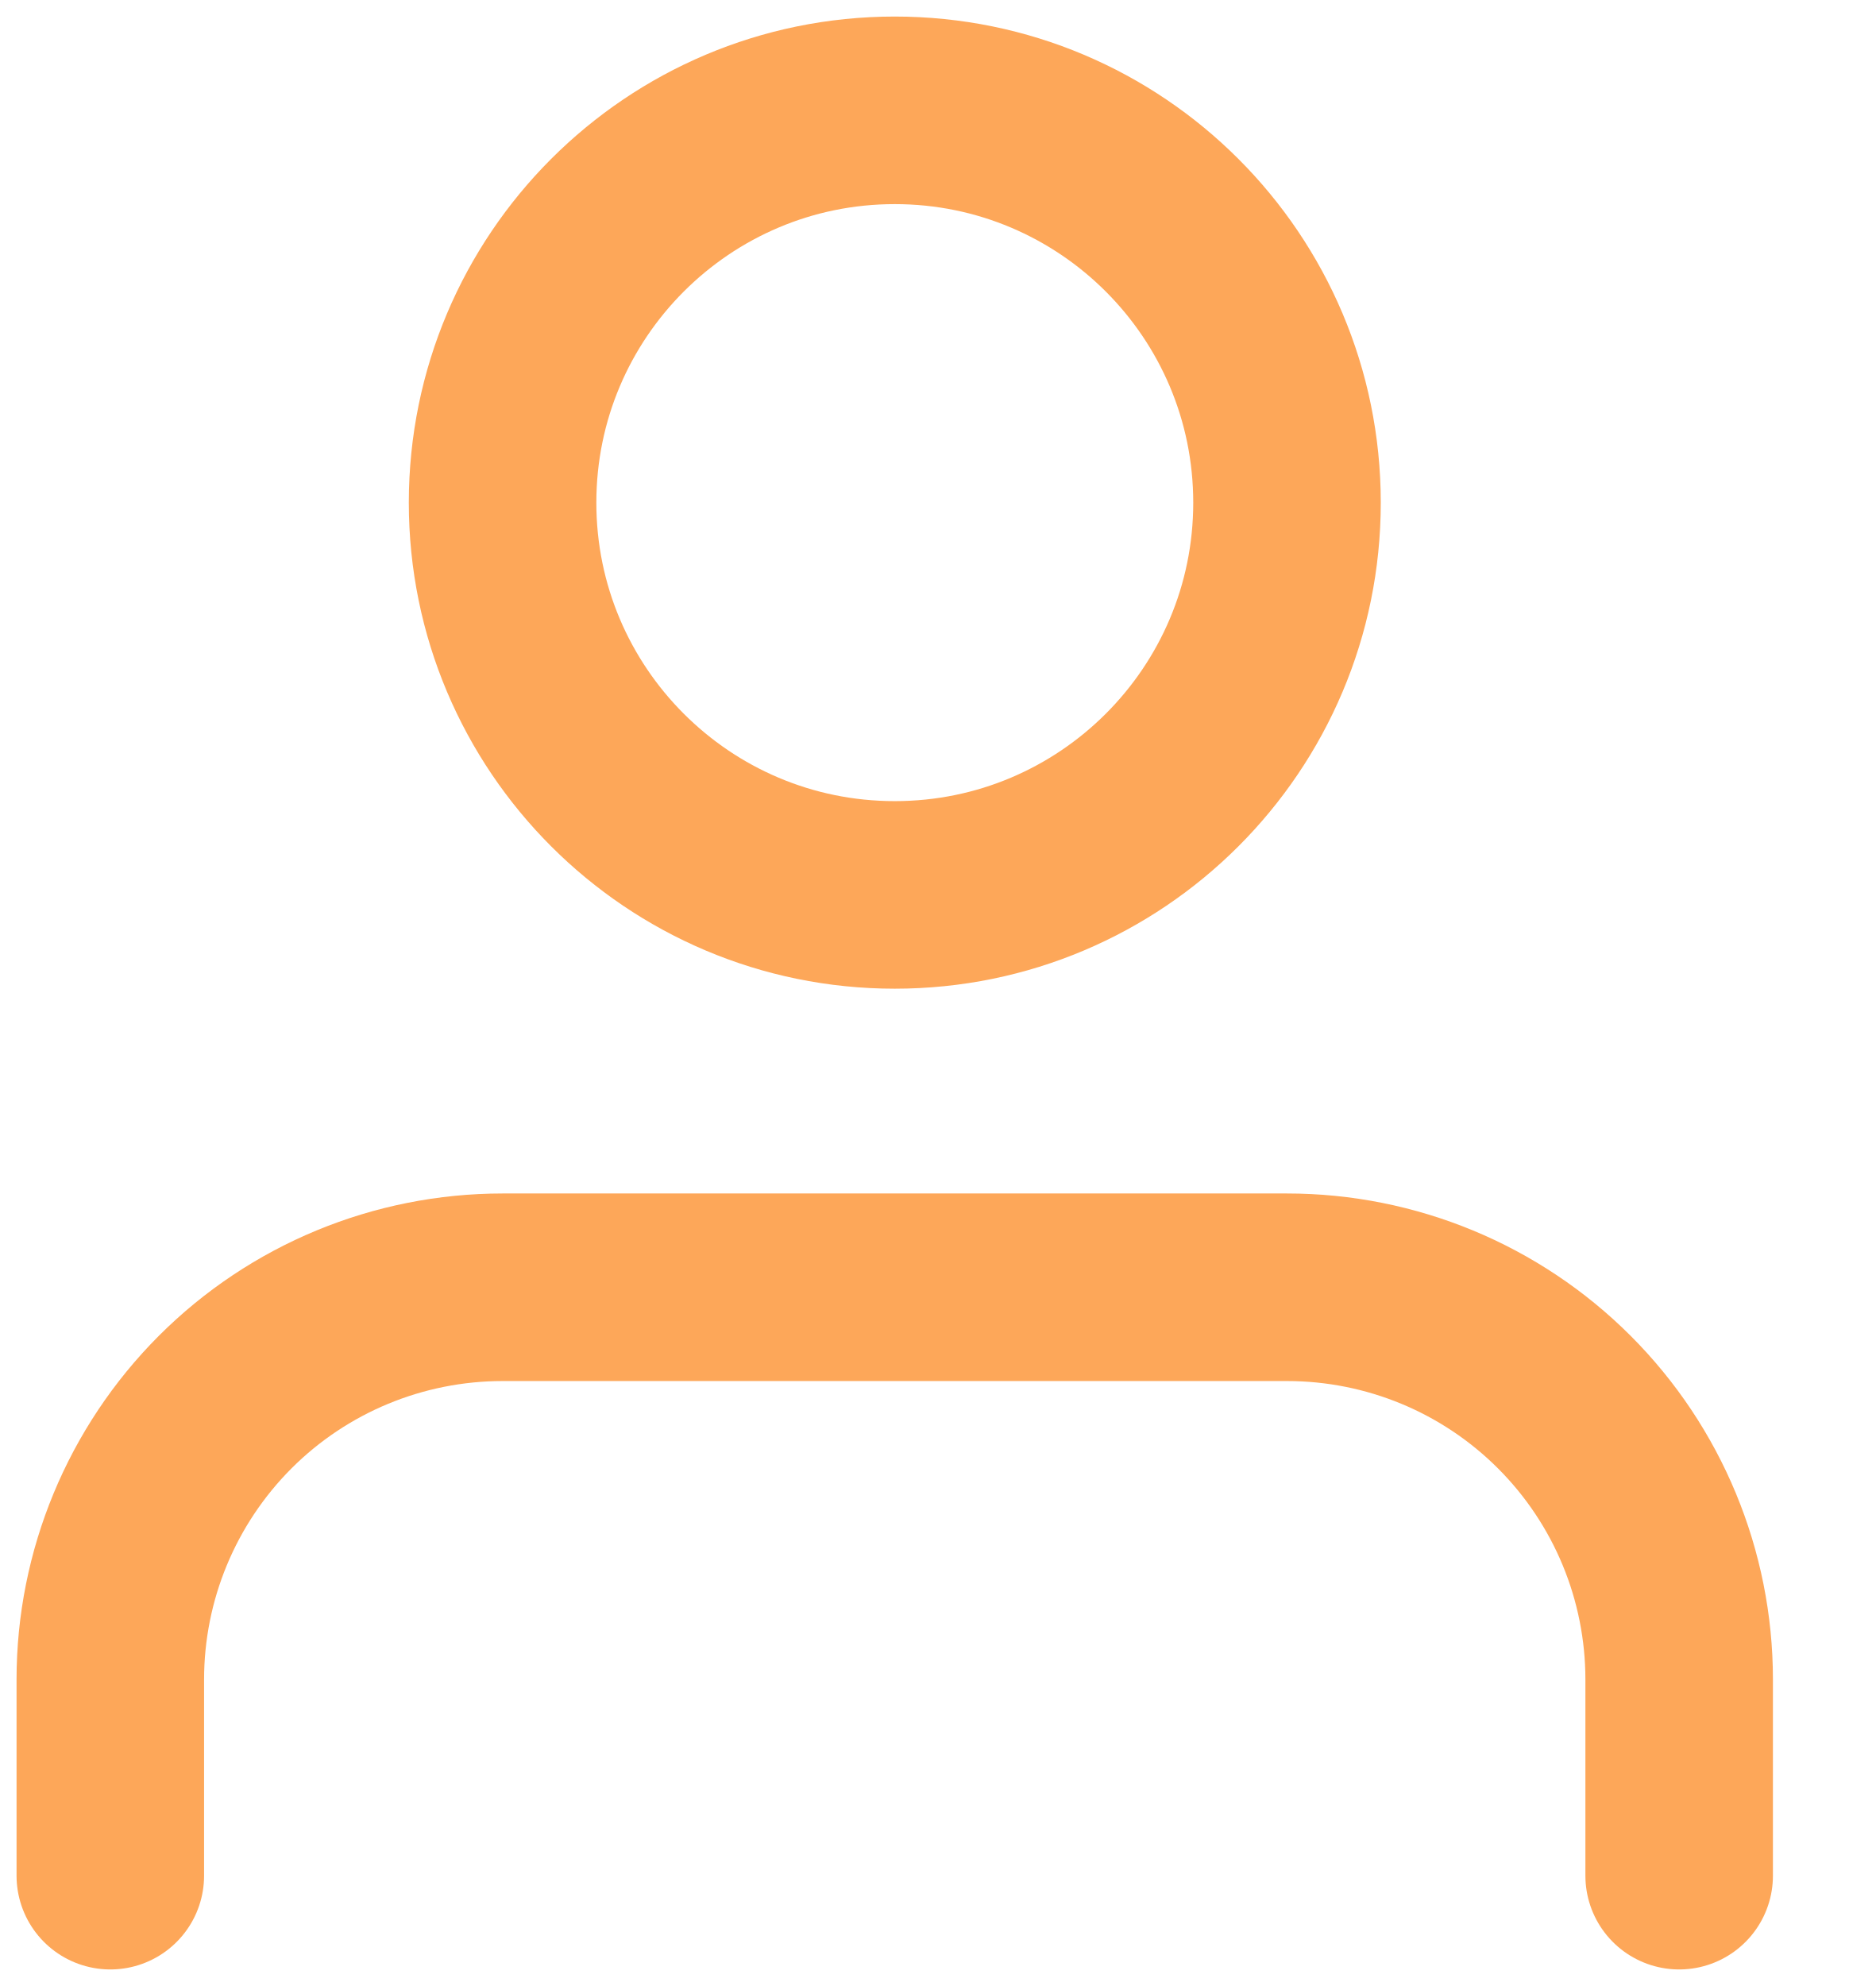
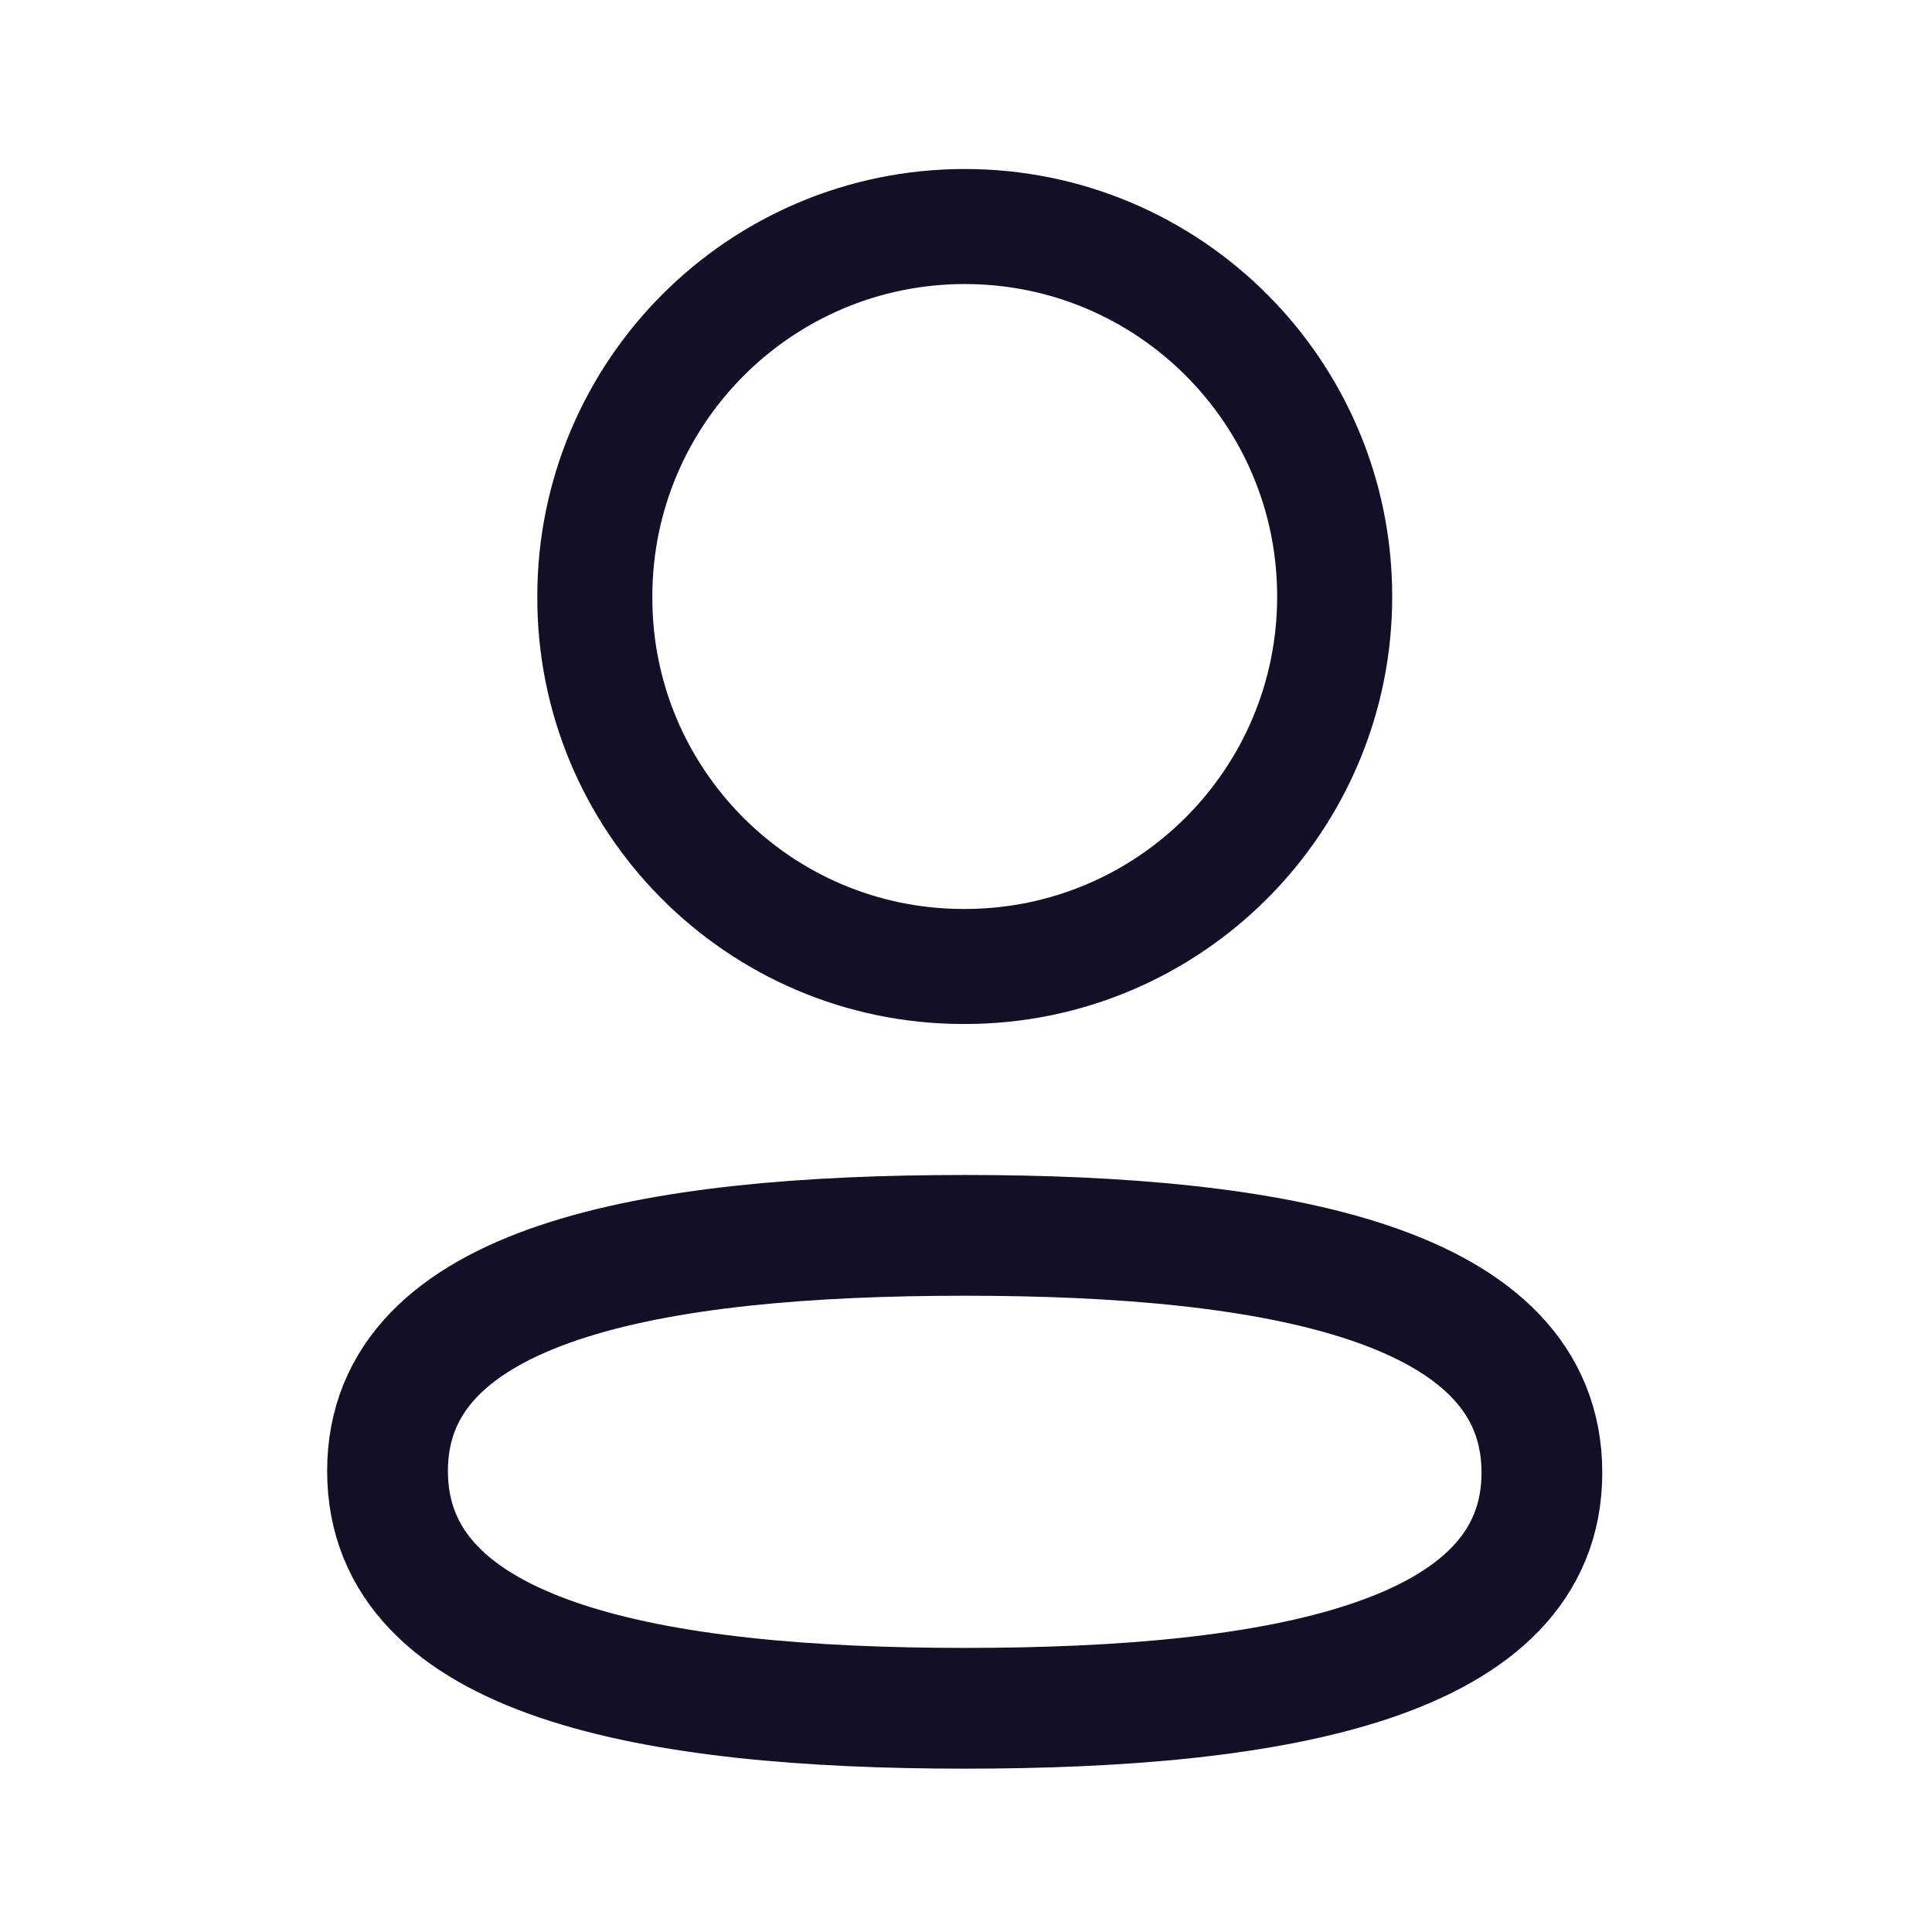
- <svg xmlns="http://www.w3.org/2000/svg" width="17" height="18" viewBox="0 0 17 18" fill="none">
-   <path d="M15.222 17V15.222C15.222 14.279 14.848 13.375 14.181 12.708C13.514 12.041 12.61 11.667 11.667 11.667H4.556C3.613 11.667 2.708 12.041 2.041 12.708C1.375 13.375 1 14.279 1 15.222V17" stroke="#FDA759" stroke-width="1.7" stroke-linecap="round" stroke-linejoin="round" />
-   <path d="M8.111 8.111C10.075 8.111 11.667 6.519 11.667 4.556C11.667 2.592 10.075 1 8.111 1C6.148 1 4.556 2.592 4.556 4.556C4.556 6.519 6.148 8.111 8.111 8.111Z" stroke="#FDA759" stroke-width="1.7" stroke-linecap="round" stroke-linejoin="round" />
+ <svg xmlns="http://www.w3.org/2000/svg" width="24" height="24" viewBox="0 0 24 24" fill="none">
+   <g id="Iconly/Light/Profile">
+     <g id="Profile">
+       <path id="Stroke 1" fill-rule="evenodd" clip-rule="evenodd" d="M11.985 15.346C8.117 15.346 4.814 15.931 4.814 18.273C4.814 20.615 8.096 21.221 11.985 21.221C15.852 21.221 19.154 20.635 19.154 18.294C19.154 15.953 15.873 15.346 11.985 15.346Z" stroke="#130F26" stroke-width="1.5" stroke-linecap="round" stroke-linejoin="round" />
+       <path id="Stroke 3" fill-rule="evenodd" clip-rule="evenodd" d="M11.985 12.006C14.523 12.006 16.58 9.948 16.58 7.41C16.58 4.872 14.523 2.814 11.985 2.814C9.447 2.814 7.389 4.872 7.389 7.41C7.38 9.939 9.424 11.997 11.953 12.006H11.985Z" stroke="#130F26" stroke-width="1.429" stroke-linecap="round" stroke-linejoin="round" />
+     </g>
+   </g>
</svg>
